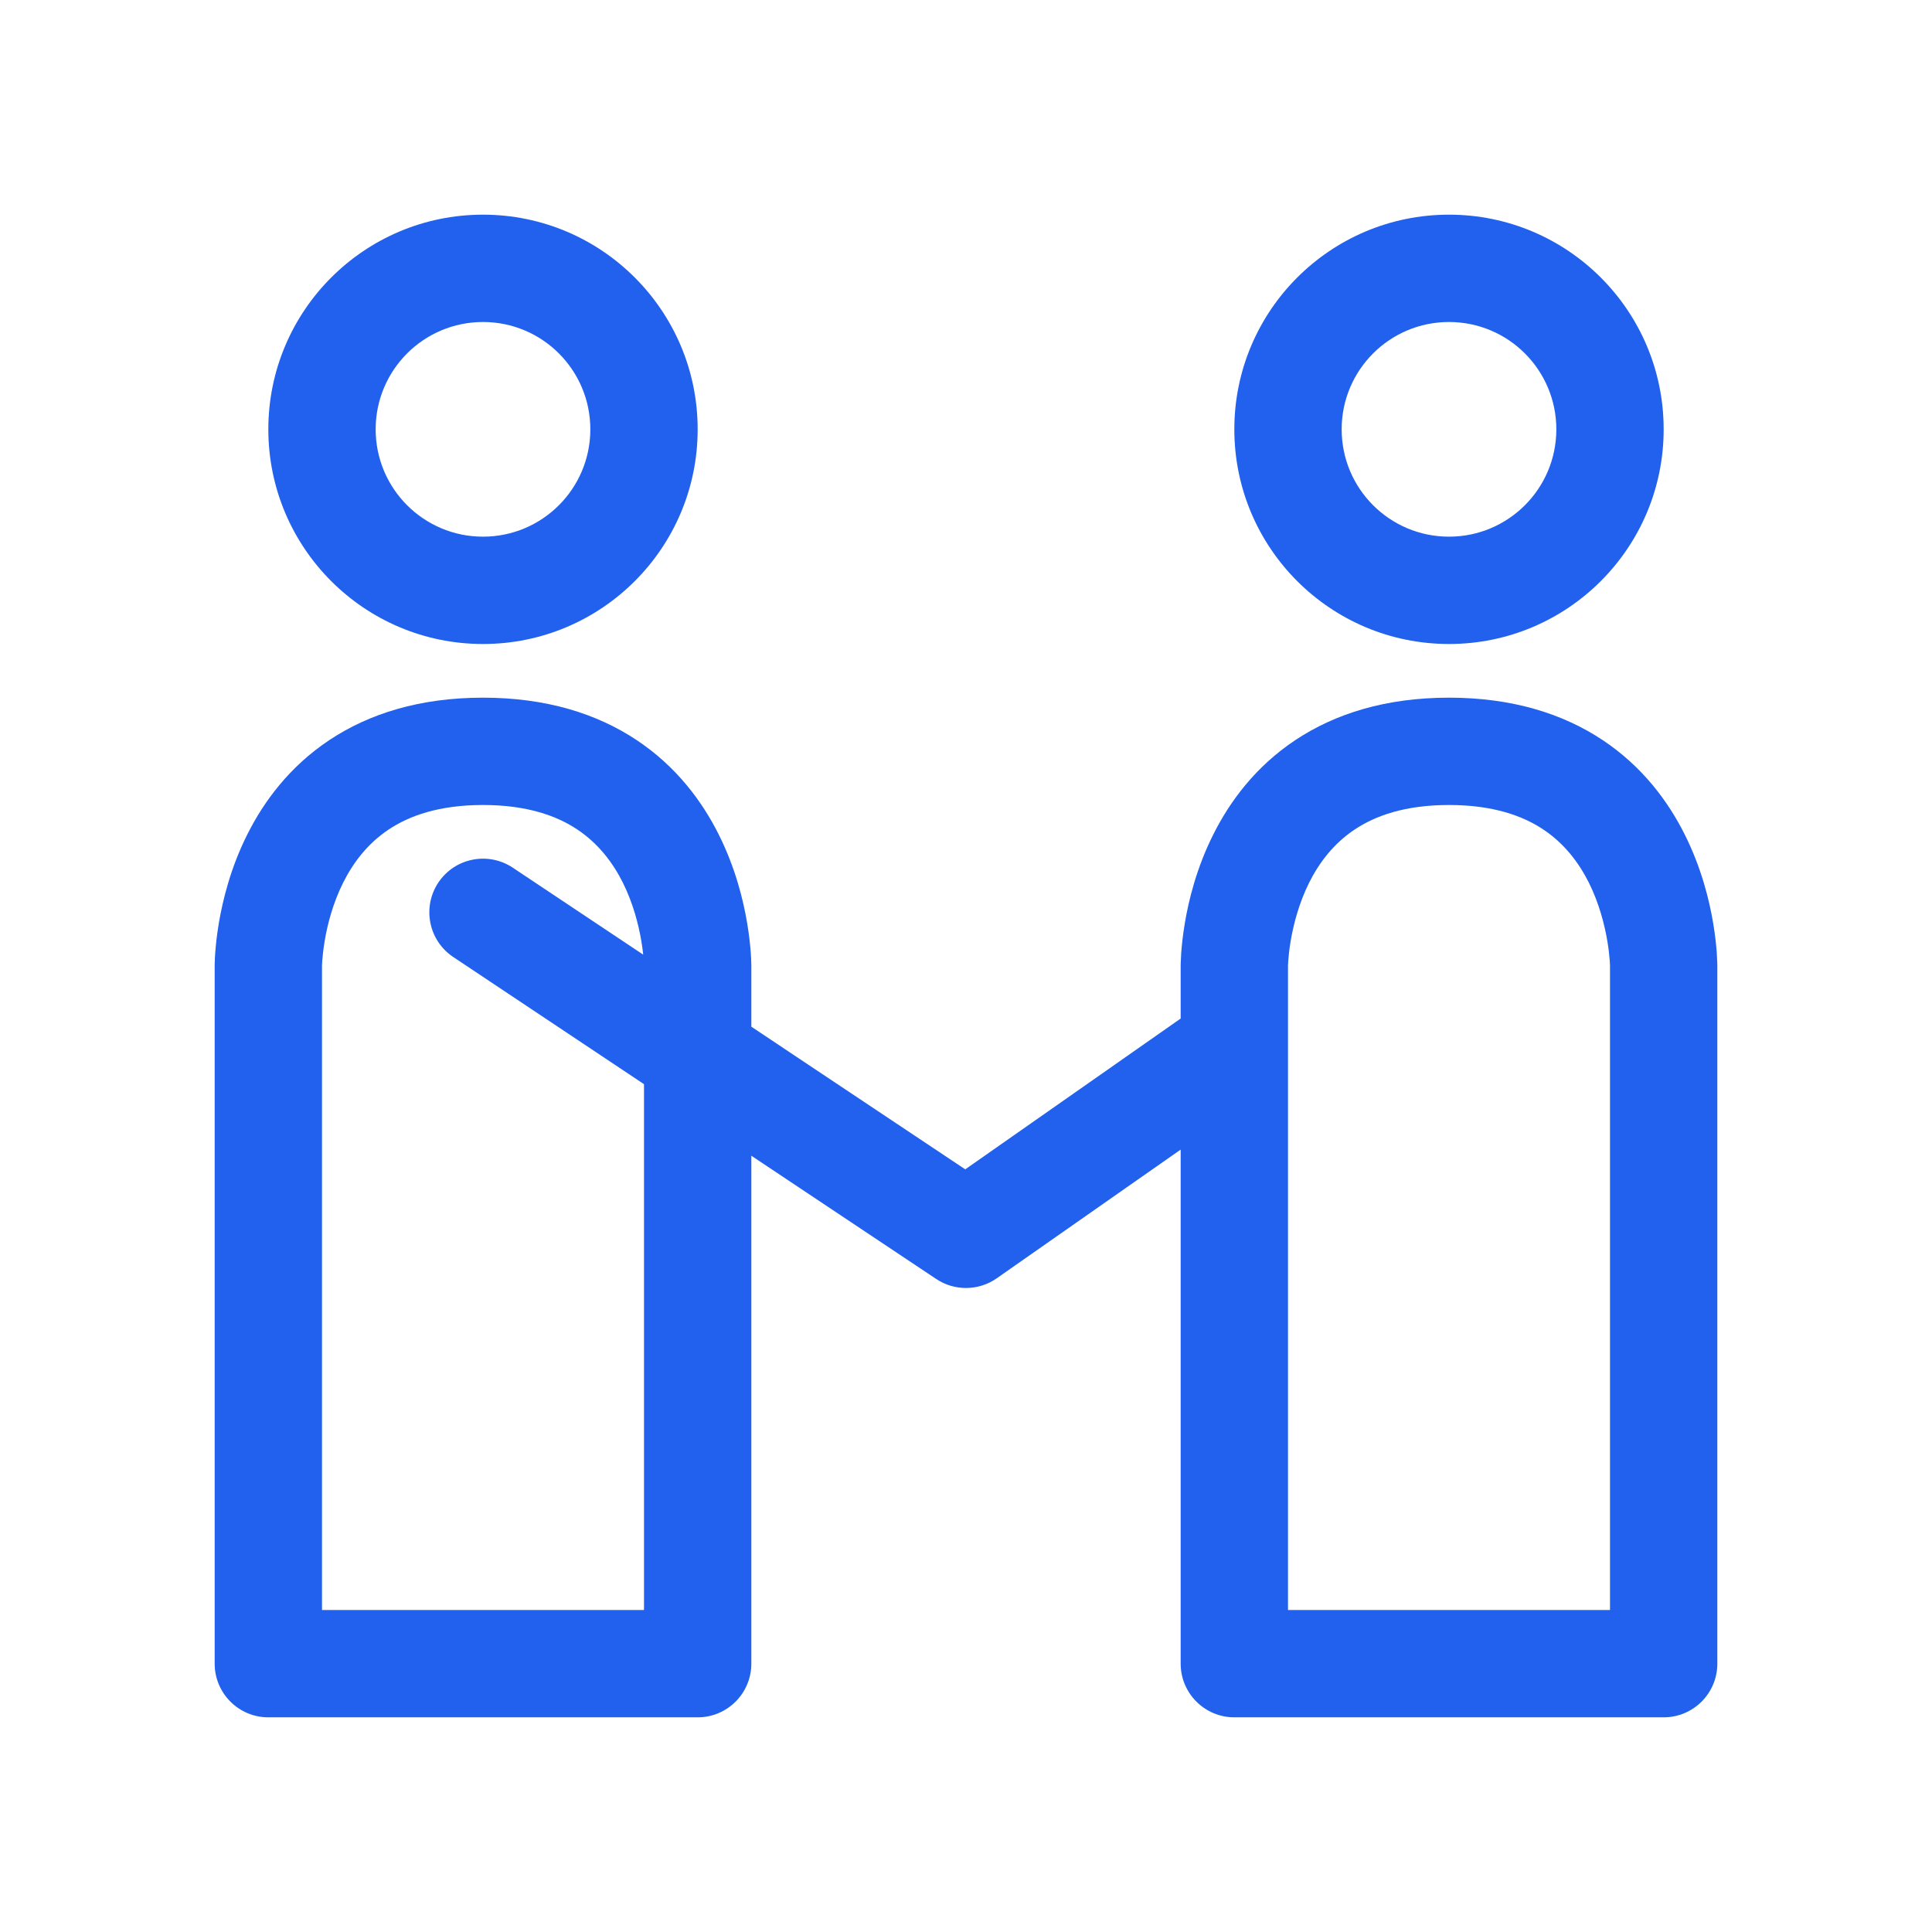
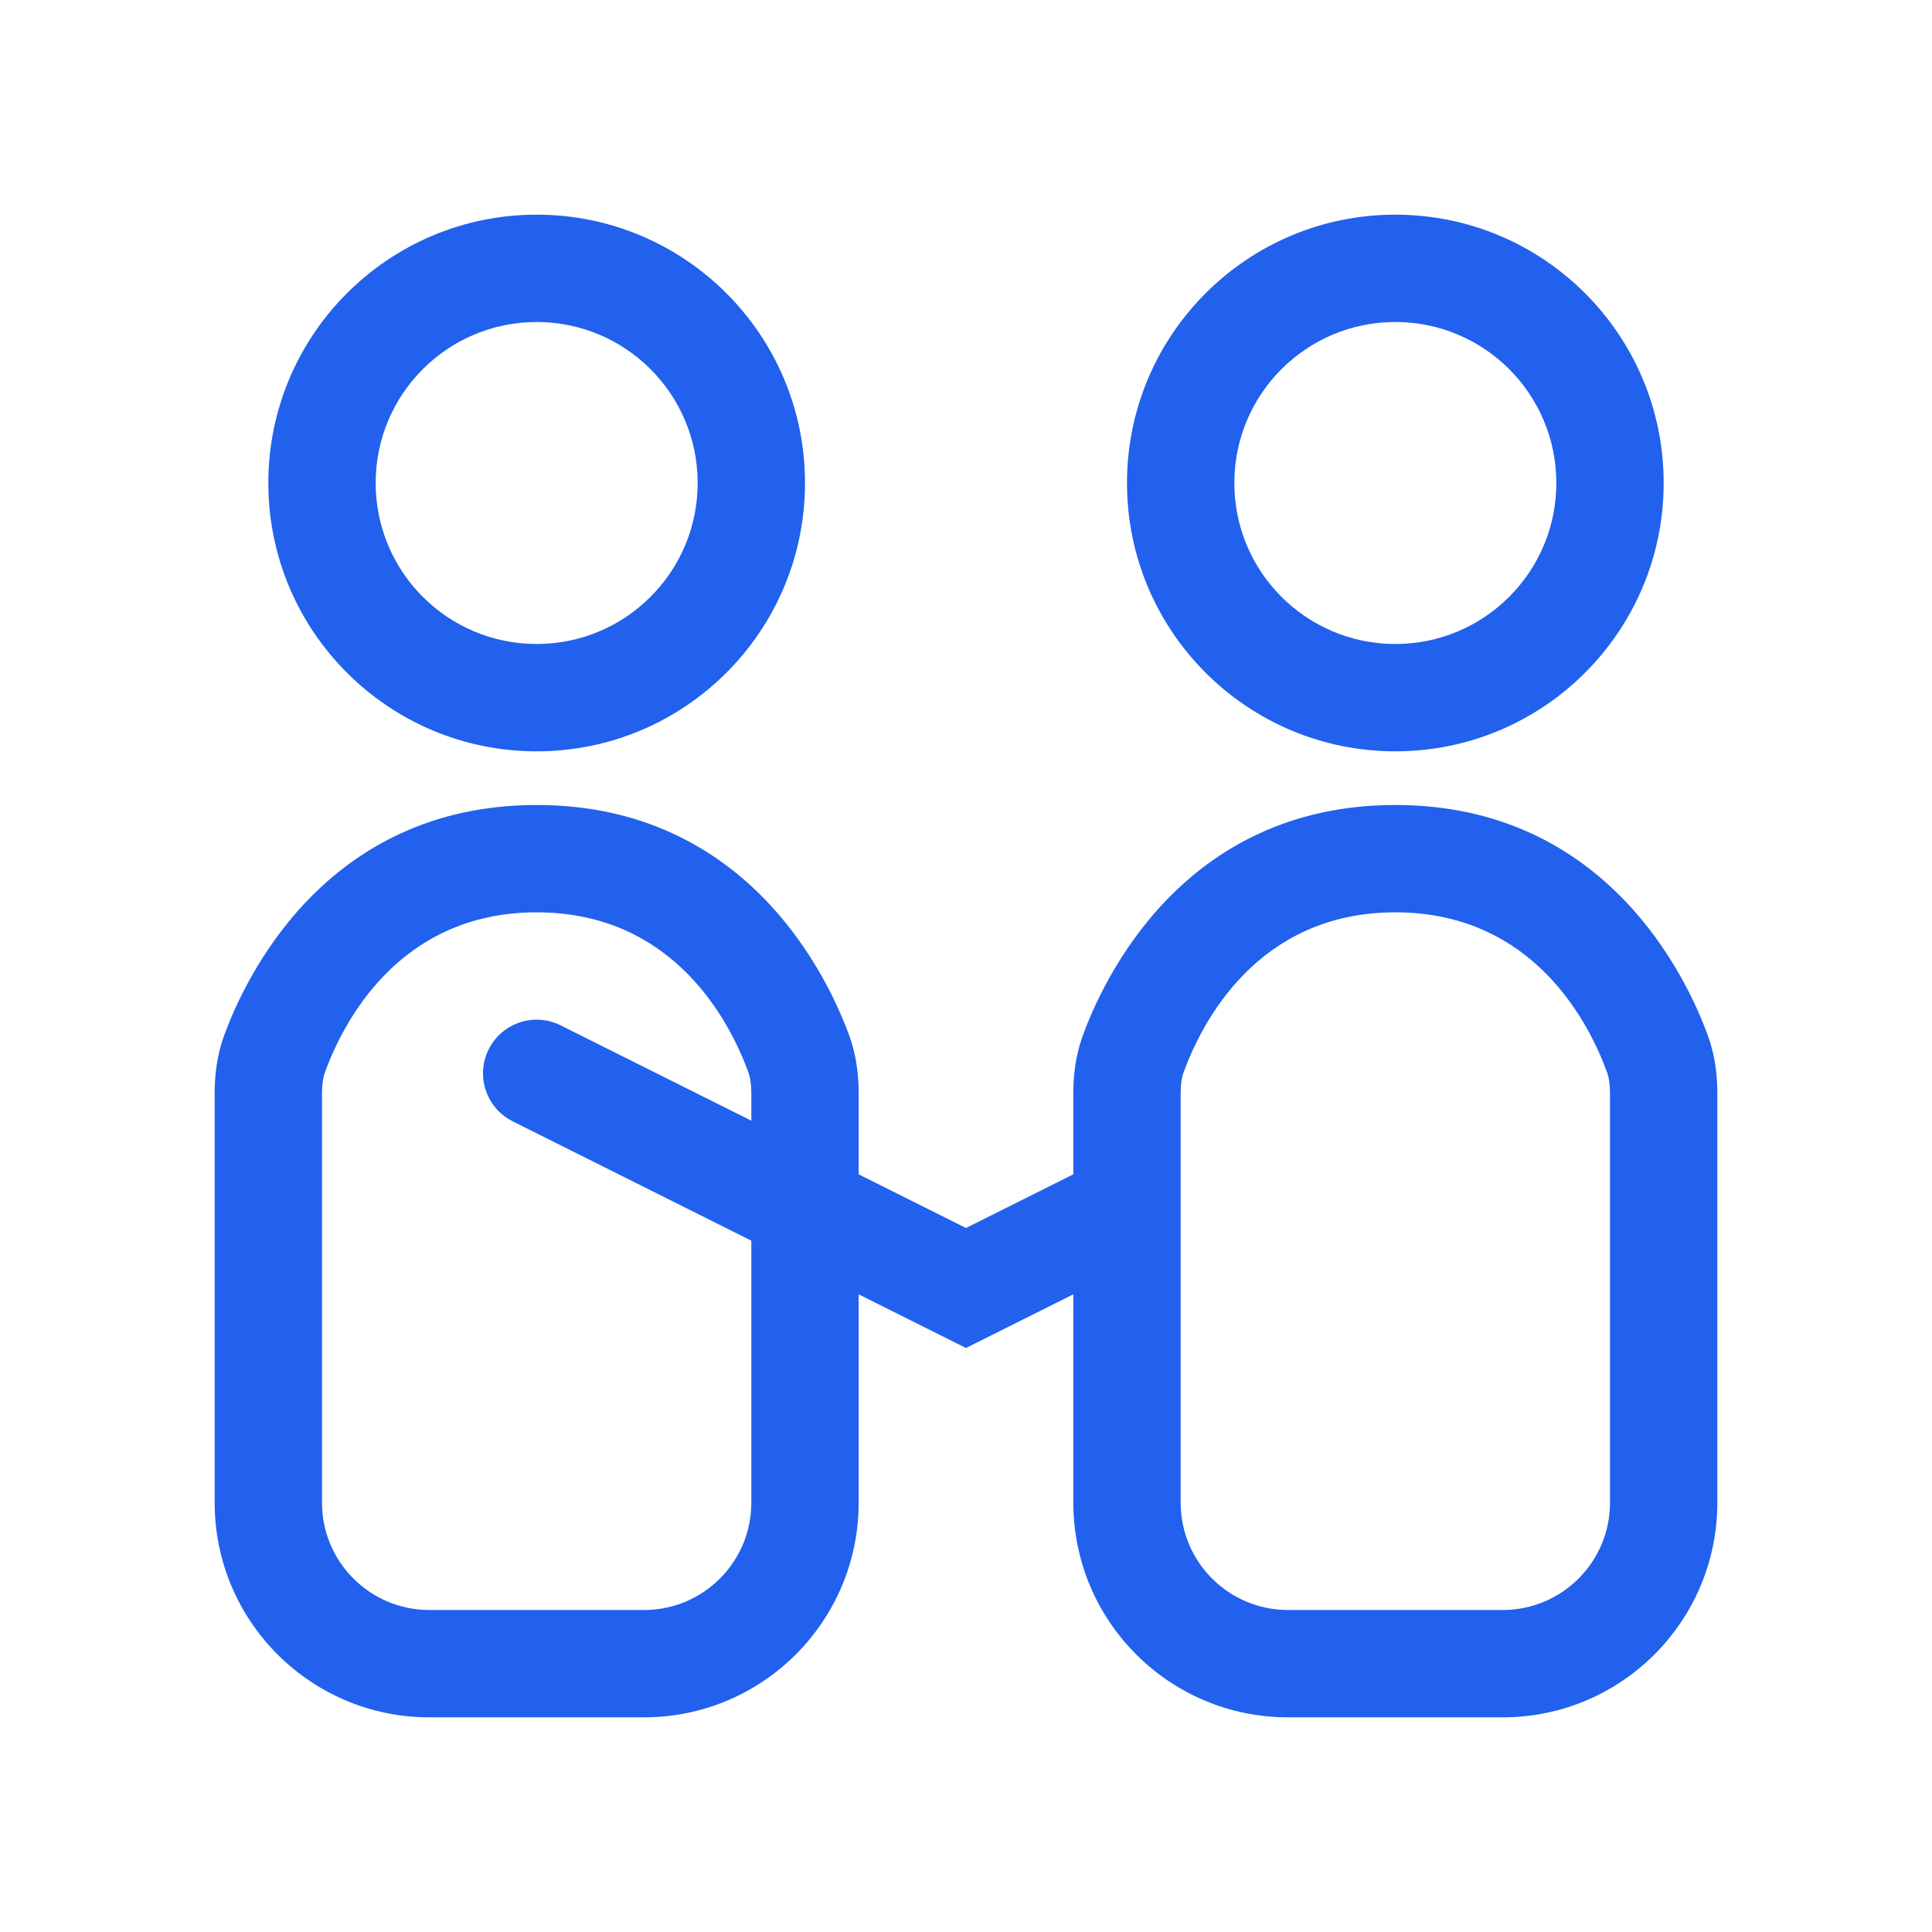
<svg xmlns="http://www.w3.org/2000/svg" width="36" height="36" viewBox="0 0 36 36" fill="none">
-   <path fill-rule="evenodd" clip-rule="evenodd" d="M9 6C7.895 6 7 6.895 7 8C7 9.105 7.895 10 9 10C10.105 10 11 9.105 11 8C11 6.895 10.105 6 9 6ZM5 8C5 5.791 6.791 4 9 4C11.209 4 13 5.791 13 8C13 10.209 11.209 12 9 12C6.791 12 5 10.209 5 8ZM27 6C25.895 6 25 6.895 25 8C25 9.105 25.895 10 27 10C28.105 10 29 9.105 29 8C29 6.895 28.105 6 27 6ZM23 8C23 5.791 24.791 4 27 4C29.209 4 31 5.791 31 8C31 10.209 29.209 12 27 12C24.791 12 23 10.209 23 8ZM6 18.004L6 17.988C6.001 17.971 6.002 17.941 6.005 17.899C6.011 17.817 6.024 17.692 6.049 17.539C6.1 17.23 6.202 16.832 6.394 16.447C6.585 16.066 6.855 15.715 7.242 15.457C7.623 15.203 8.175 15 9 15C9.825 15 10.377 15.203 10.758 15.457C11.145 15.715 11.415 16.066 11.606 16.447C11.798 16.832 11.899 17.23 11.951 17.539C11.967 17.634 11.978 17.718 11.985 17.788L9.555 16.168C9.095 15.862 8.474 15.986 8.168 16.445C7.862 16.905 7.986 17.526 8.445 17.832L12 20.202V30H6V18.004ZM14 21.535V31C14 31.552 13.552 32 13 32H5C4.448 32 4 31.552 4 31V18L4 17.999L4 17.998L4 17.995L4 17.989L4 17.972C4 17.959 4.001 17.942 4.002 17.922C4.003 17.881 4.005 17.825 4.01 17.757C4.02 17.621 4.039 17.433 4.076 17.211C4.15 16.77 4.298 16.168 4.606 15.553C4.915 14.934 5.395 14.285 6.133 13.793C6.877 13.297 7.825 13 9 13C10.175 13 11.123 13.297 11.867 13.793C12.605 14.285 13.085 14.934 13.394 15.553C13.702 16.168 13.851 16.77 13.924 17.211C13.961 17.433 13.98 17.621 13.99 17.757C13.995 17.825 13.997 17.881 13.998 17.922C13.999 17.942 13.999 17.959 14 17.972L14 17.989L14 17.995L14 17.998L14 17.999L14 18V19.131L17.986 21.789L22 18.979V18V17.999L22 17.998L22 17.995L22 17.989L22 17.972C22 17.959 22.001 17.942 22.002 17.922C22.003 17.881 22.006 17.825 22.01 17.757C22.02 17.621 22.039 17.433 22.076 17.211C22.149 16.77 22.298 16.168 22.606 15.553C22.915 14.934 23.395 14.285 24.133 13.793C24.877 13.297 25.825 13 27 13C28.175 13 29.123 13.297 29.867 13.793C30.605 14.285 31.085 14.934 31.394 15.553C31.702 16.168 31.851 16.77 31.924 17.211C31.961 17.433 31.98 17.621 31.99 17.757C31.994 17.825 31.997 17.881 31.998 17.922C31.999 17.935 31.999 17.946 31.999 17.956C32 17.962 32 17.968 32 17.972L32 17.989L32 17.995L32 17.998L32 17.999V18V31C32 31.552 31.552 32 31 32H23C22.448 32 22 31.552 22 31V21.421L18.573 23.819C18.236 24.055 17.788 24.061 17.445 23.832L14 21.535ZM24 18.004L24 17.988C24.001 17.971 24.002 17.941 24.005 17.899C24.011 17.817 24.023 17.692 24.049 17.539C24.101 17.23 24.202 16.832 24.394 16.447C24.585 16.066 24.855 15.715 25.242 15.457C25.623 15.203 26.175 15 27 15C27.825 15 28.377 15.203 28.758 15.457C29.145 15.715 29.415 16.066 29.606 16.447C29.798 16.832 29.899 17.23 29.951 17.539C29.977 17.692 29.989 17.817 29.995 17.899C29.998 17.941 29.999 17.971 30 17.988L30 18.004V30H24V18.004Z" fill="#2161ED" />
+   <path fill-rule="evenodd" clip-rule="evenodd" d="M10 6C8.343 6 7 7.343 7 9C7 10.657 8.343 12 10 12C11.657 12 13 10.657 13 9C13 7.343 11.657 6 10 6ZM5 9C5 6.239 7.239 4 10 4C12.761 4 15 6.239 15 9C15 11.761 12.761 14 10 14C7.239 14 5 11.761 5 9ZM26 6C24.343 6 23 7.343 23 9C23 10.657 24.343 12 26 12C27.657 12 29 10.657 29 9C29 7.343 27.657 6 26 6ZM21 9C21 6.239 23.239 4 26 4C28.761 4 31 6.239 31 9C31 11.761 28.761 14 26 14C23.239 14 21 11.761 21 9ZM10 17C7.413 17 6.379 19.087 6.052 19.989C6.021 20.077 6 20.198 6 20.369V28C6 29.105 6.895 30 8 30H12C13.105 30 14 29.105 14 28V23.118L9.553 20.894C9.059 20.647 8.859 20.047 9.106 19.553C9.353 19.059 9.953 18.859 10.447 19.106L14 20.882V20.369C14 20.198 13.979 20.077 13.948 19.989C13.621 19.087 12.587 17 10 17ZM16 21.882V20.369C16 20.05 15.963 19.683 15.829 19.309C15.45 18.261 13.954 15 10 15C6.046 15 4.551 18.261 4.171 19.309C4.037 19.683 4 20.05 4 20.369V28C4 30.209 5.791 32 8 32H12C14.209 32 16 30.209 16 28V24.118L18 25.118L20 24.118V28C20 30.209 21.791 32 24 32H28C30.209 32 32 30.209 32 28V20.369C32 20.05 31.963 19.683 31.828 19.309C31.45 18.261 29.954 15 26 15C22.046 15 20.55 18.261 20.172 19.309C20.037 19.683 20 20.05 20 20.369V21.882L18 22.882L16 21.882ZM26 17C23.413 17 22.379 19.087 22.052 19.989C22.02 20.077 22 20.198 22 20.369V28C22 29.105 22.895 30 24 30H28C29.105 30 30 29.105 30 28V20.369C30 20.198 29.98 20.077 29.948 19.989C29.621 19.087 28.587 17 26 17Z" fill="#2161ED" />
</svg>
